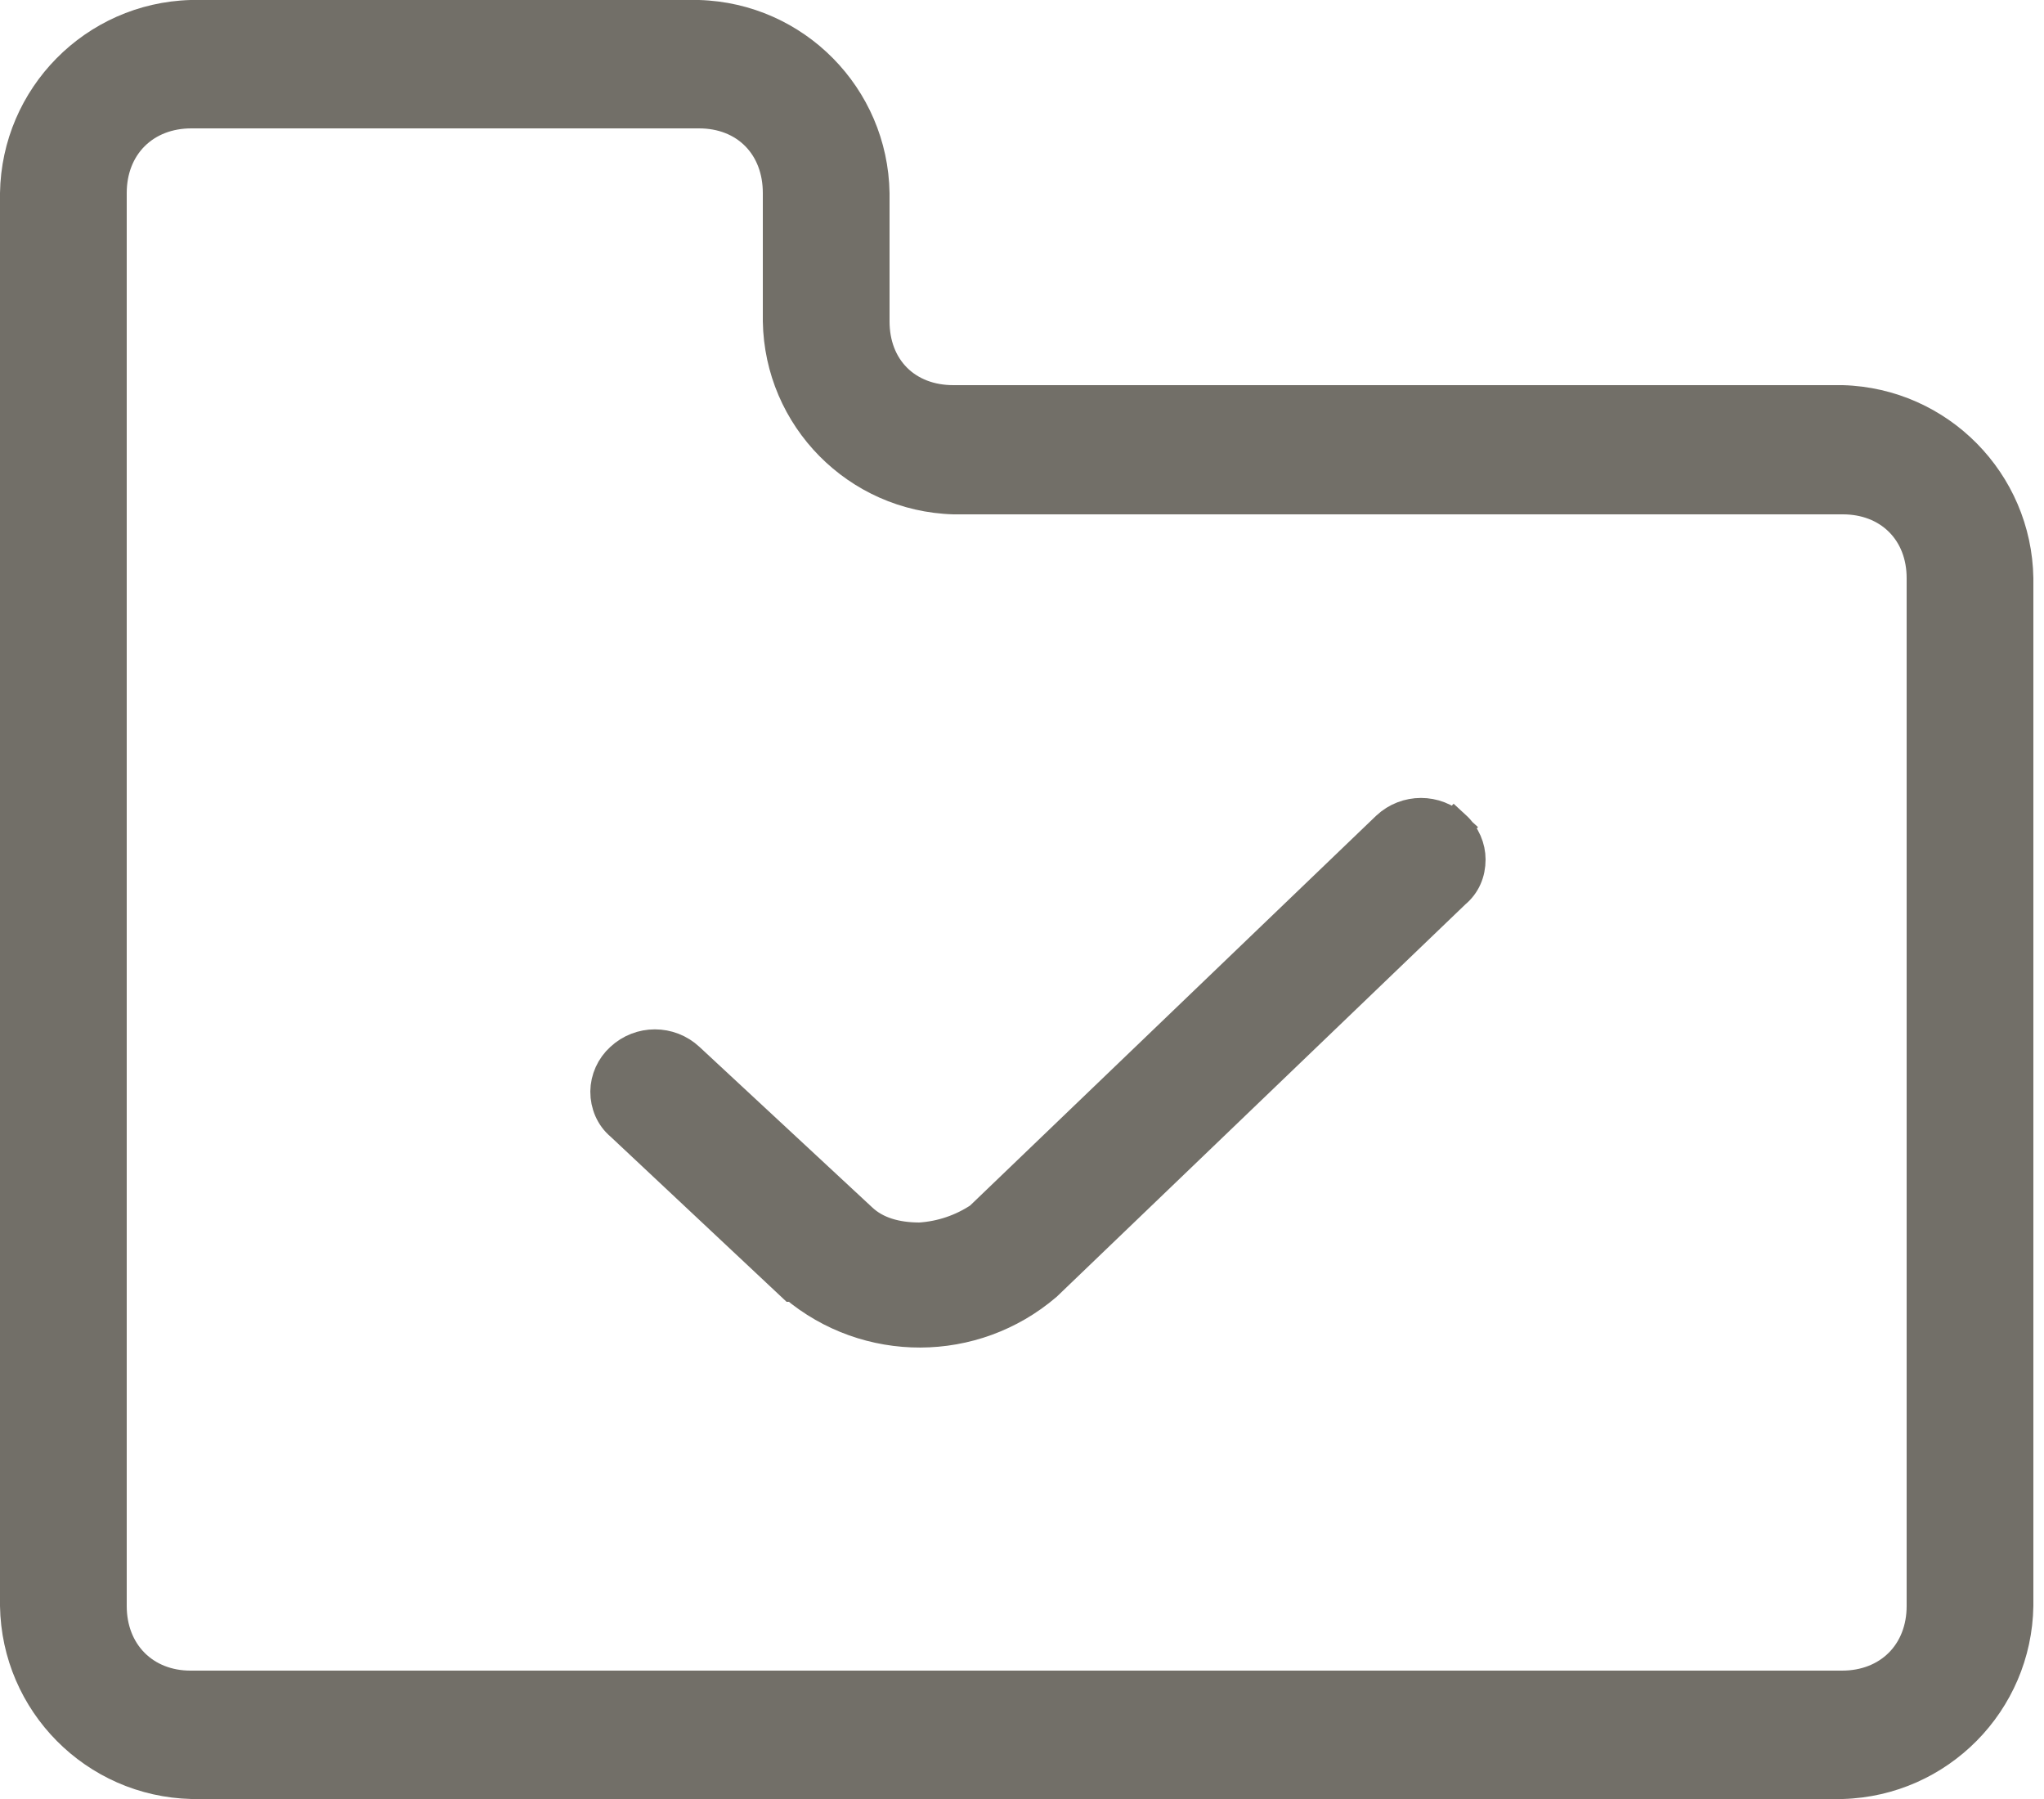
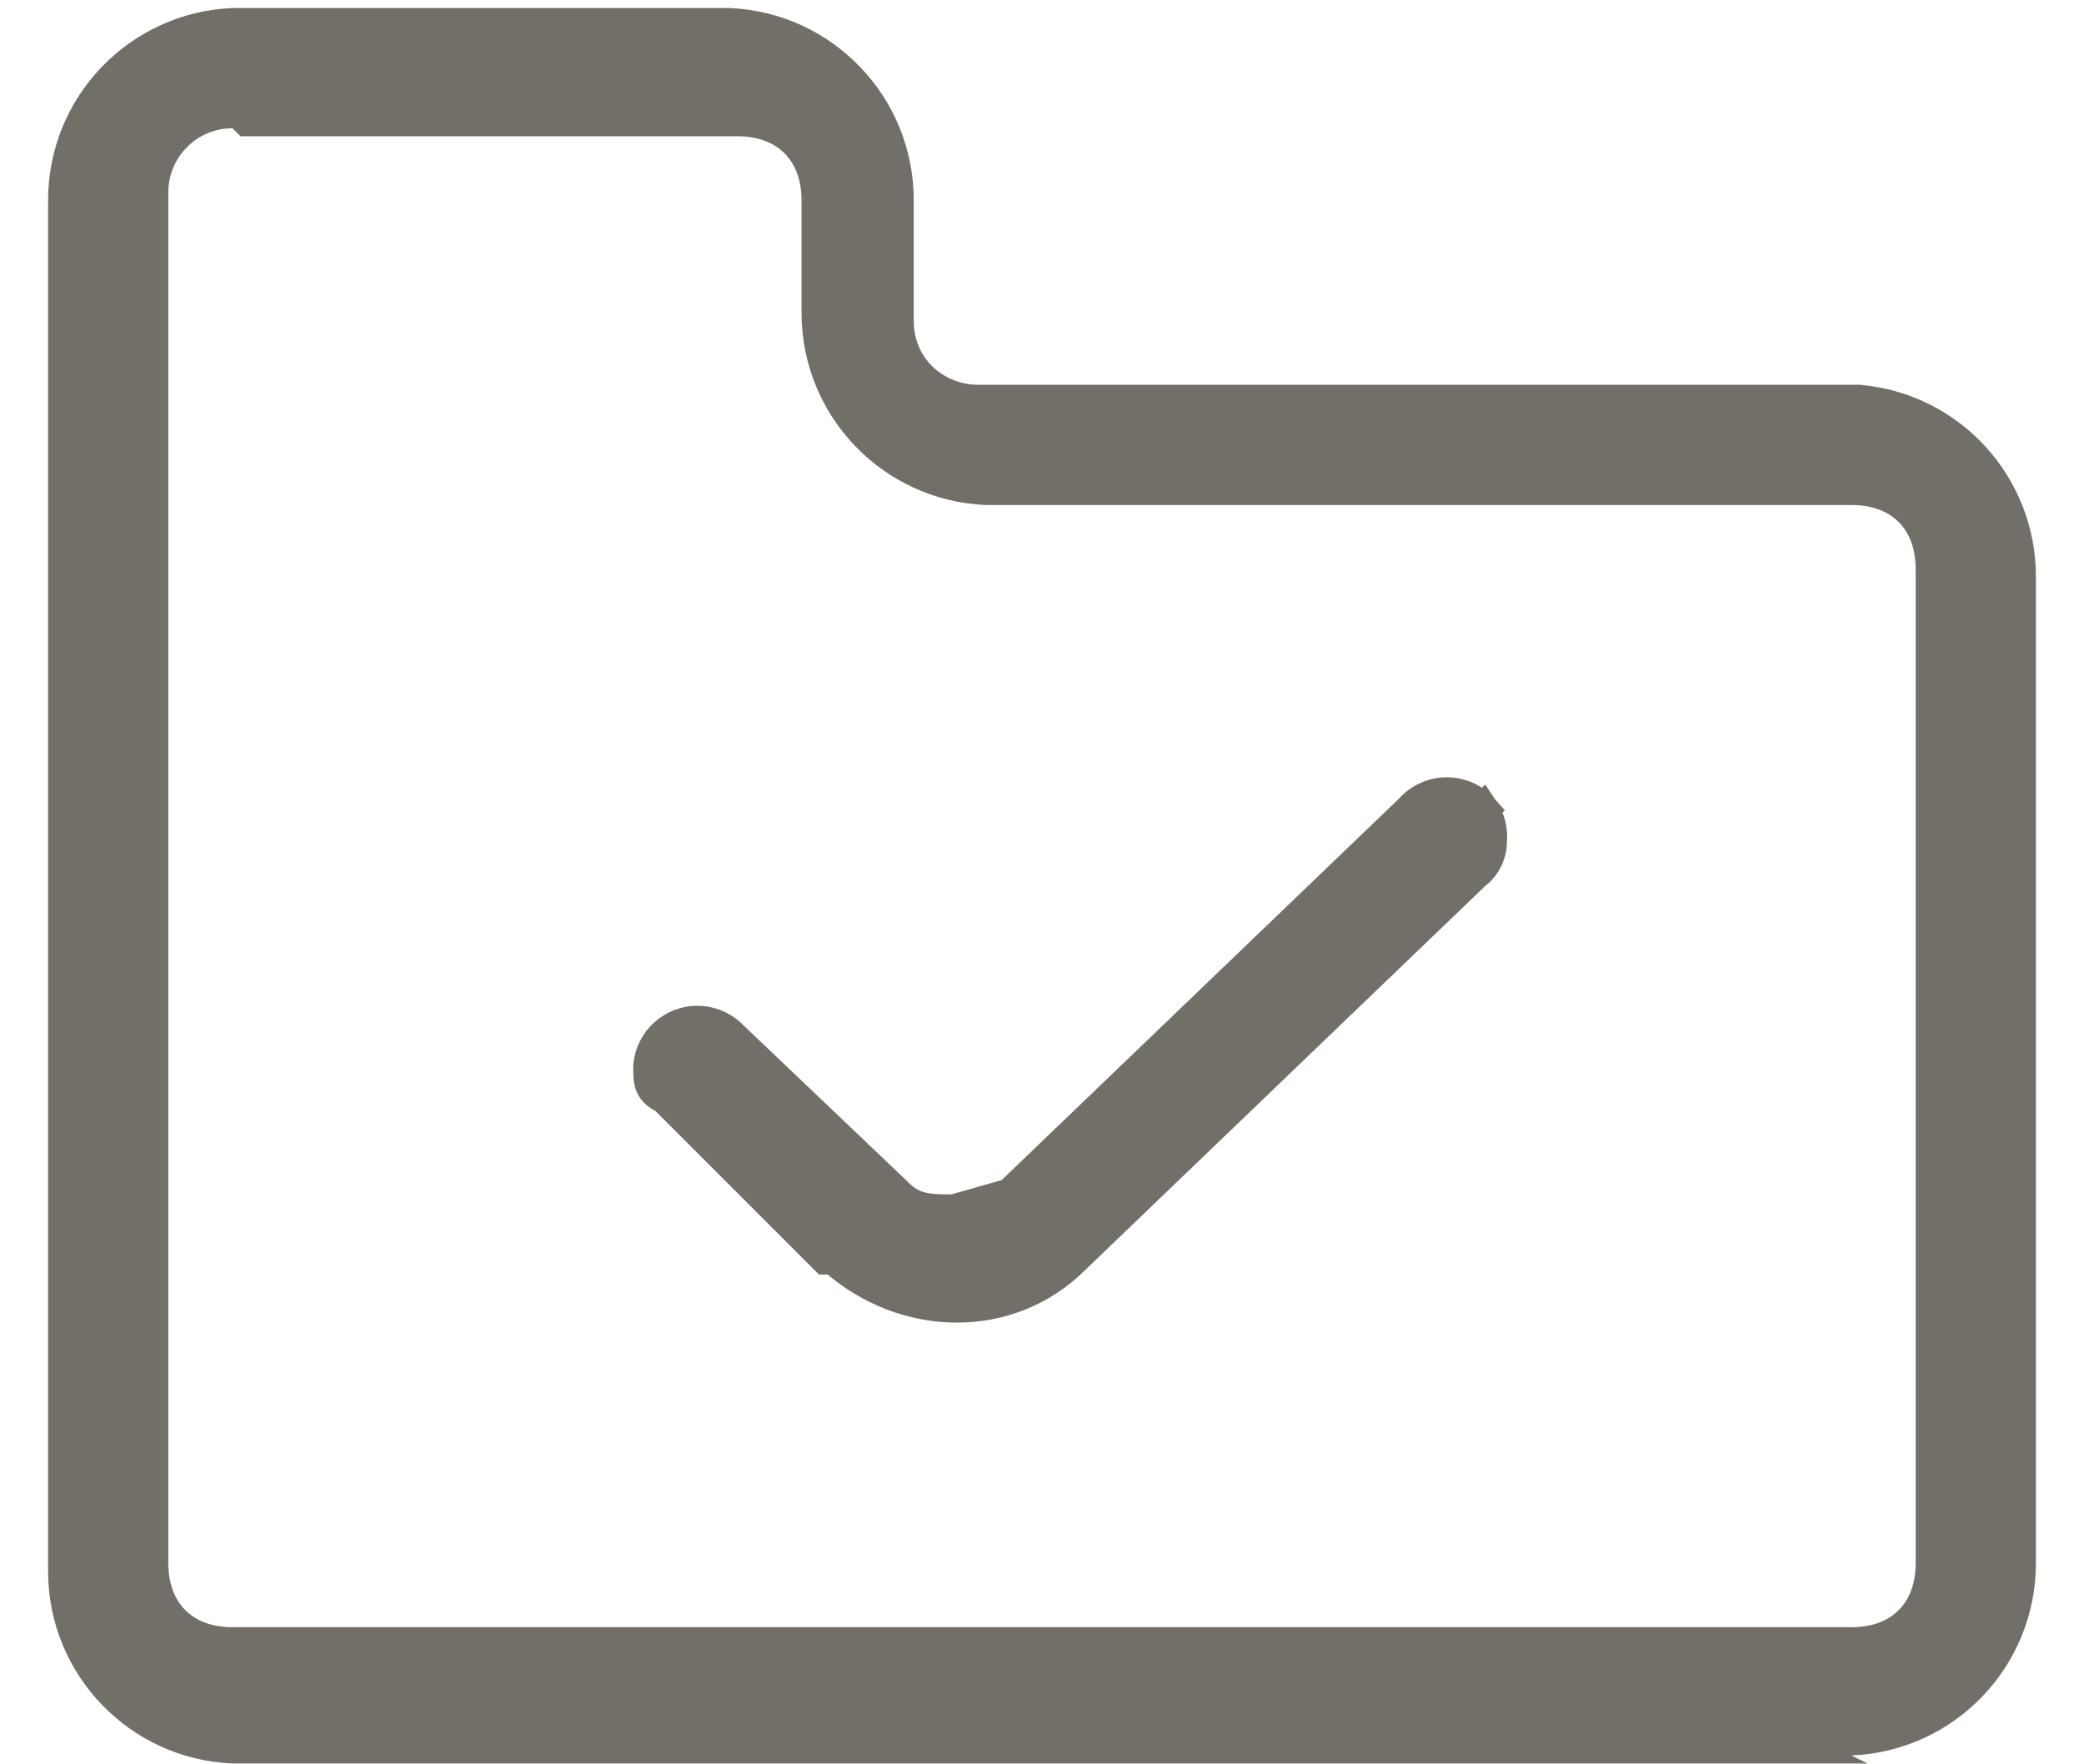
- <svg xmlns="http://www.w3.org/2000/svg" width="25" height="22" fill="none">
-   <path d="M22.54 22H2.34A2.4 2.4 0 0 1 0 19.64V2.36A2.4 2.4 0 0 1 2.33 0h6.22a2.4 2.4 0 0 1 2.33 2.36v1.57c0 .47.31.78.78.78h10.88a2.4 2.4 0 0 1 2.33 2.36v12.57A2.4 2.4 0 0 1 22.54 22zM2.34 1.57c-.47 0-.79.32-.79.79v17.28c0 .47.32.79.78.79h20.2c.47 0 .79-.32.79-.79V7.07c0-.47-.32-.78-.78-.78H11.66a2.4 2.4 0 0 1-2.33-2.36V2.36c0-.47-.31-.79-.78-.79H2.33z" fill="#726F68" />
-   <path d="M9.7 15.72h.02a2.37 2.37 0 0 0 3.07-.01l5-4.8c.12-.1.18-.24.18-.4 0-.14-.06-.29-.18-.4l-.14.15.14-.14a.6.6 0 0 0-.82 0l-4.98 4.78a1.5 1.5 0 0 1-.74.25c-.29 0-.54-.07-.72-.24l-2.11-1.96a.6.6 0 0 0-.82 0 .55.55 0 0 0-.18.4c0 .15.06.3.18.4l2.1 1.97z" fill="#726F68" stroke="#726F68" stroke-width=".4" />
+ <svg xmlns="http://www.w3.org/2000/svg" width="26" height="22" viewBox="3.7 2.5 26 22">
+   <path fill="#726F68" d="M27 24.5H6.6a2.4 2.4 0 0 1-2.3-2.4V5a2.4 2.4 0 0 1 2.3-2.4h6.2a2.4 2.4 0 0 1 2.3 2.4v1.5c0 .5.4.8.8.8h11a2.4 2.4 0 0 1 2.2 2.4V22a2.4 2.4 0 0 1-2.3 2.4zM6.6 4.1a.8.8 0 0 0-.8.8V22c0 .5.3.8.8.8h20.2c.5 0 .8-.3.8-.8V9.6c0-.5-.3-.8-.8-.8H16a2.4 2.4 0 0 1-2.3-2.4V5c0-.5-.3-.8-.8-.8H6.7z" />
+   <path fill="#726F68" stroke="#726F68" stroke-width=".4" d="M14 18.2h.1c.9.8 2.2.8 3 0l5-4.8a.5.5 0 0 0 .2-.4.6.6 0 0 0-.1-.4l-.2.2.2-.2a.6.6 0 0 0-.9 0l-5 4.8-.7.2c-.3 0-.5 0-.7-.2l-2.1-2a.6.6 0 0 0-.8 0 .6.6 0 0 0-.2.4c0 .2 0 .3.2.4l2 2z" />
</svg>
